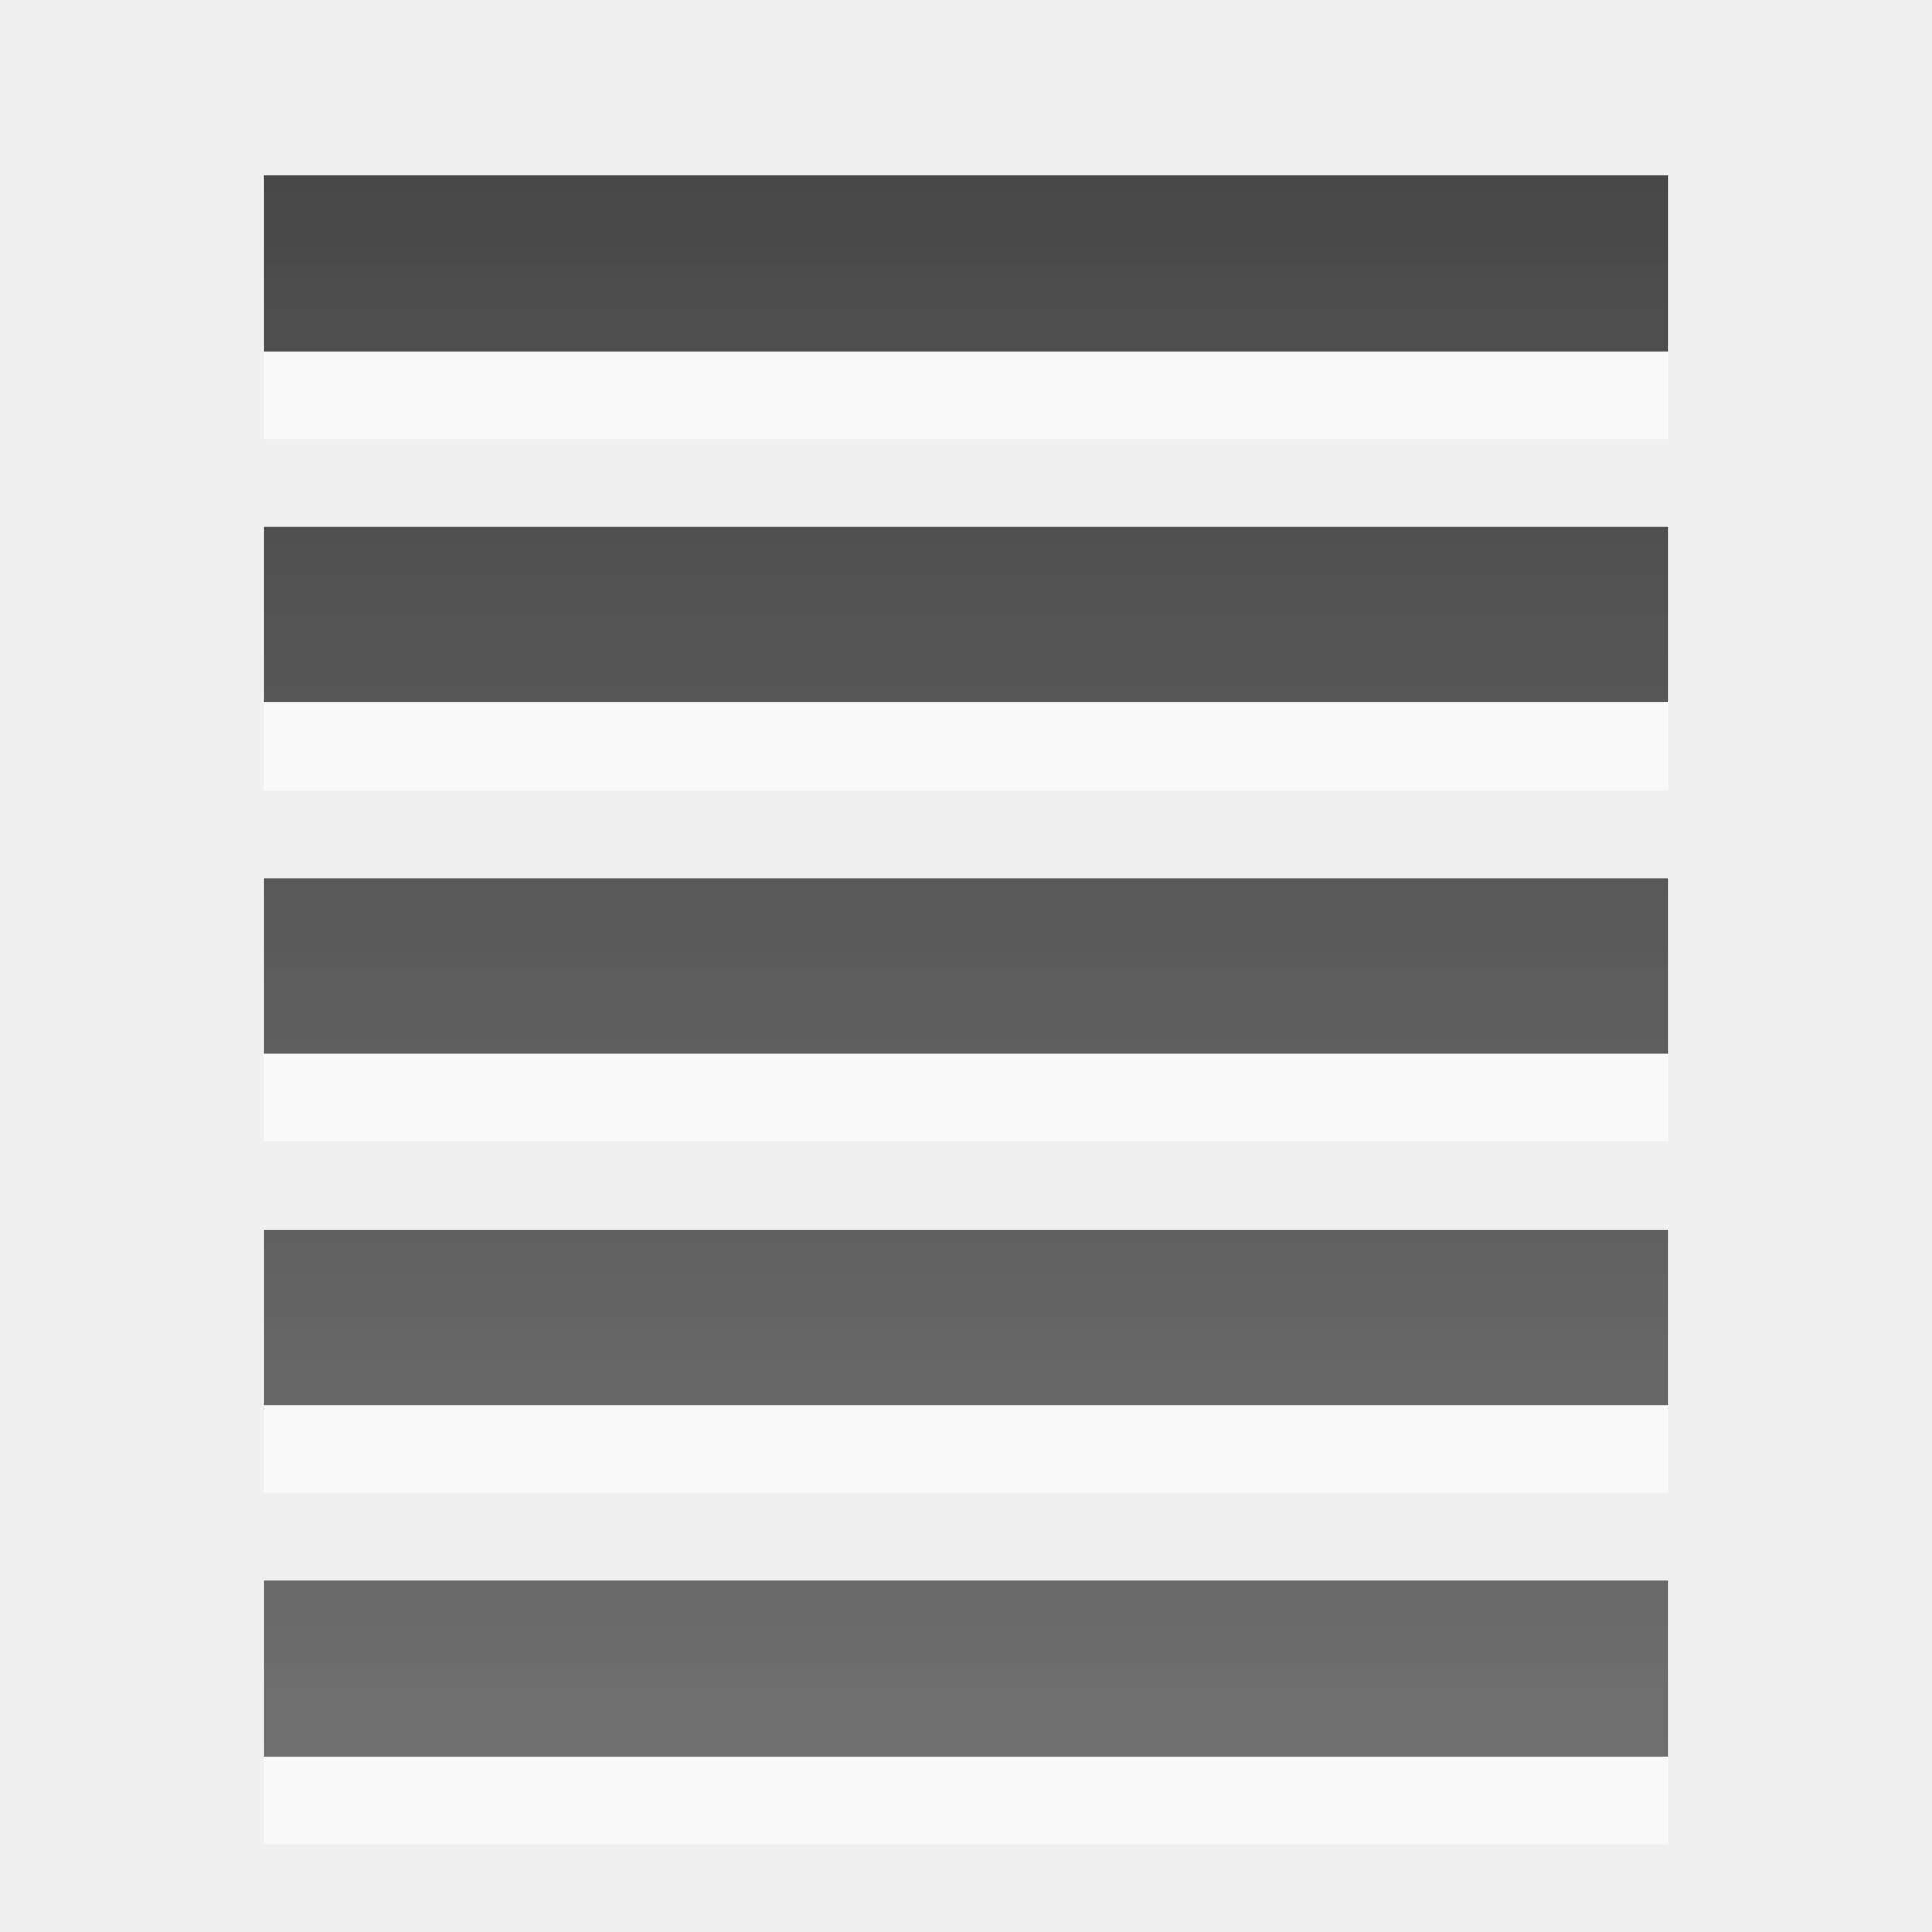
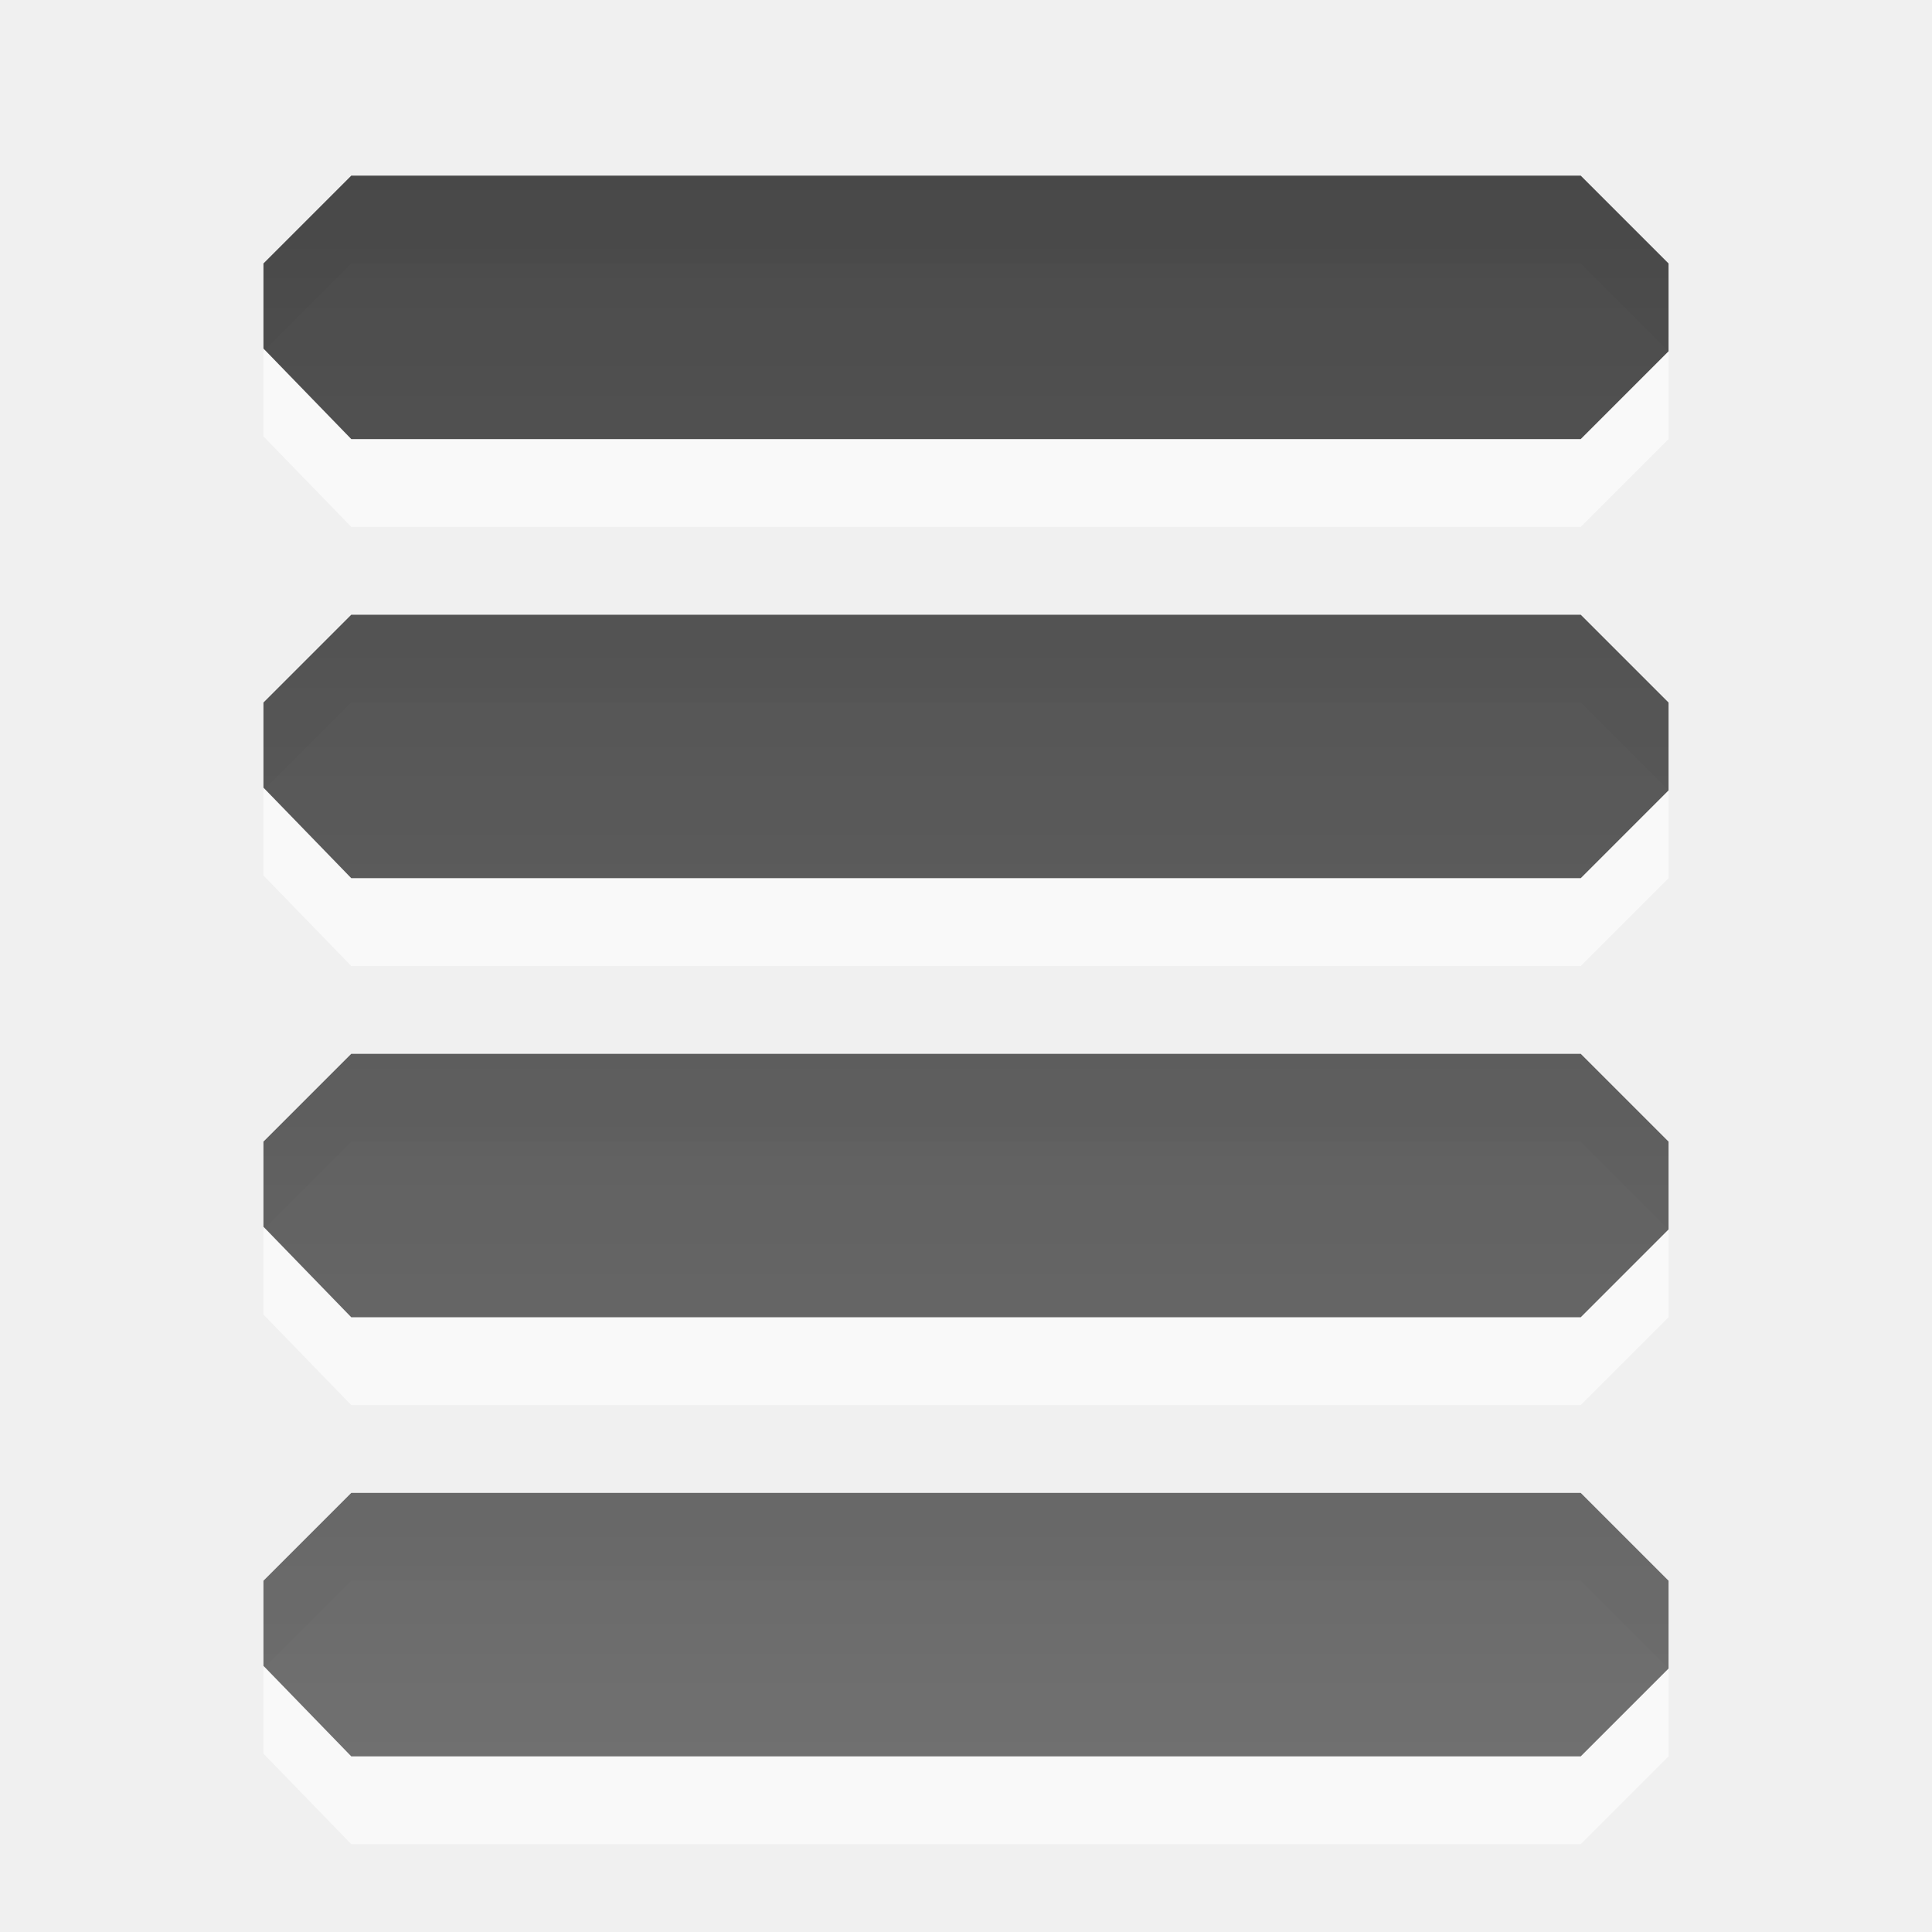
<svg xmlns="http://www.w3.org/2000/svg" xmlns:xlink="http://www.w3.org/1999/xlink" width="22" height="22" id="svg6662" version="1.1">
  <defs id="defs6664">
-     <linearGradient y2="11.024" y1="3.007" x2="0" id="linearGradient1022-8-8-3-0-2-5" gradientUnits="userSpaceOnUse">
-       <stop id="stop3001-0-9-4-1-6" offset="0" />
-       <stop id="stop3003-5-6-6-1-6" stop-color="#363636" offset="1" />
+     <linearGradient y2="11.024" y1="3.007" x2="0" id="linearGradient1022-8-8-3-0-2-5-0" gradientUnits="userSpaceOnUse">
+       <stop id="stop3001-0-9-4-1-6-9" offset="0" />
+       <stop id="stop3003-5-6-6-1-6-7" stop-color="#363636" offset="1" />
    </linearGradient>
-     <linearGradient xlink:href="#linearGradient1022-8-8-3-0-2-5" id="linearGradient3024" gradientUnits="userSpaceOnUse" gradientTransform="matrix(7.679959,0,0,0.2322649,-625.4573,1.708017)" x1="83.451" y1="4437.409" x2="83.451" y2="4514.907" />
+     <linearGradient xlink:href="#linearGradient1022-8-8-3-0-2-5-0" id="linearGradient3025" gradientUnits="userSpaceOnUse" gradientTransform="matrix(4.319977,0,0,0.2322649,-343.5072,-2058.016)" x1="81.831" y1="8869.256" x2="81.831" y2="8946.753" />
  </defs>
  <g id="capa1" transform="translate(0,-1030.362)">
-     <rect style="opacity:0.6;color:#000000;fill:none;stroke:none;stroke-width:1;marker:none;visibility:visible;display:inline;overflow:visible;enable-background:accumulate" id="rect2997" width="24" height="24" x="-1" y="1029.362" />
-     <path d="m 3,1033.362 0,2 16,0 0,-2 z m 0,4 0,2 16,0 0,-2 -16,0 z m 0,4 0,2 16,0 0,-2 z m 0,4 0,2 16,0 0,-2 -16,0 z m 0,4 0,2 16,0 0,-2 -16,0 z" style="opacity:0.6;color:#000000;fill:#ffffff;fill-opacity:1;fill-rule:nonzero;stroke:none;stroke-width:0.667;marker:none;visibility:visible;display:inline;overflow:visible;enable-background:accumulate" id="path3042" />
-     <path id="rect2996" style="opacity:0.7;color:#000000;fill:url(#linearGradient3024);fill-opacity:1;fill-rule:nonzero;stroke:none;stroke-width:1;marker:none;visibility:visible;display:inline;overflow:visible;enable-background:accumulate" d="m 3,1032.362 0,2 16,0 0,-2 z m 0,4 0,2 16,0 0,-2 -16,0 z m 0,4 0,2 16,0 0,-2 z m 0,4 0,2 16,0 0,-2 -16,0 z m 0,4 0,2 16,0 0,-2 -16,0 z" />
+     <path id="path3027" d="m 4,1033.362 -1,1 0,0.969 1,1.031 14,0 1,-1 0,-1 -1,-1 -14,0 z m 0,5 -1,1 0,0.969 1,1.031 14,0 1,-1 0,-1 -1,-1 -14,0 z m 0,5 -1,1 0,0.969 1,1.031 14,0 1,-1 0,-1 -1,-1 -14,0 z m 0,5 -1,1 0,0.969 1,1.031 14,0 1,-1 0,-1 -1,-1 -14,0 z" style="opacity:0.6;color:black;fill:white;fill-opacity:1;fill-rule:nonzero;stroke:none;stroke-width:0.667;marker:none;visibility:visible;display:inline;overflow:visible;enable-background:accumulate" />
+     <path style="opacity:0.7;color:black;fill:url(#linearGradient3025);fill-opacity:1;fill-rule:nonzero;stroke:none;stroke-width:1;marker:none;visibility:visible;display:inline;overflow:visible;enable-background:accumulate" d="M 4 2 L 3 3 L 3 3.969 L 4 5 L 18 5 L 19 4 L 19 3 L 18 2 L 4 2 z M 4 7 L 3 8 L 3 8.969 L 4 10 L 18 10 L 19 9 L 19 8 L 18 7 L 4 7 z M 4 12 L 3 13 L 3 13.969 L 4 15 L 18 15 L 19 14 L 19 13 L 18 12 L 4 12 z M 4 17 L 3 18 L 3 18.969 L 4 20 L 18 20 L 19 19 L 19 18 L 18 17 L 4 17 z " transform="translate(0,1030.362)" id="path3017" />
  </g>
</svg>
